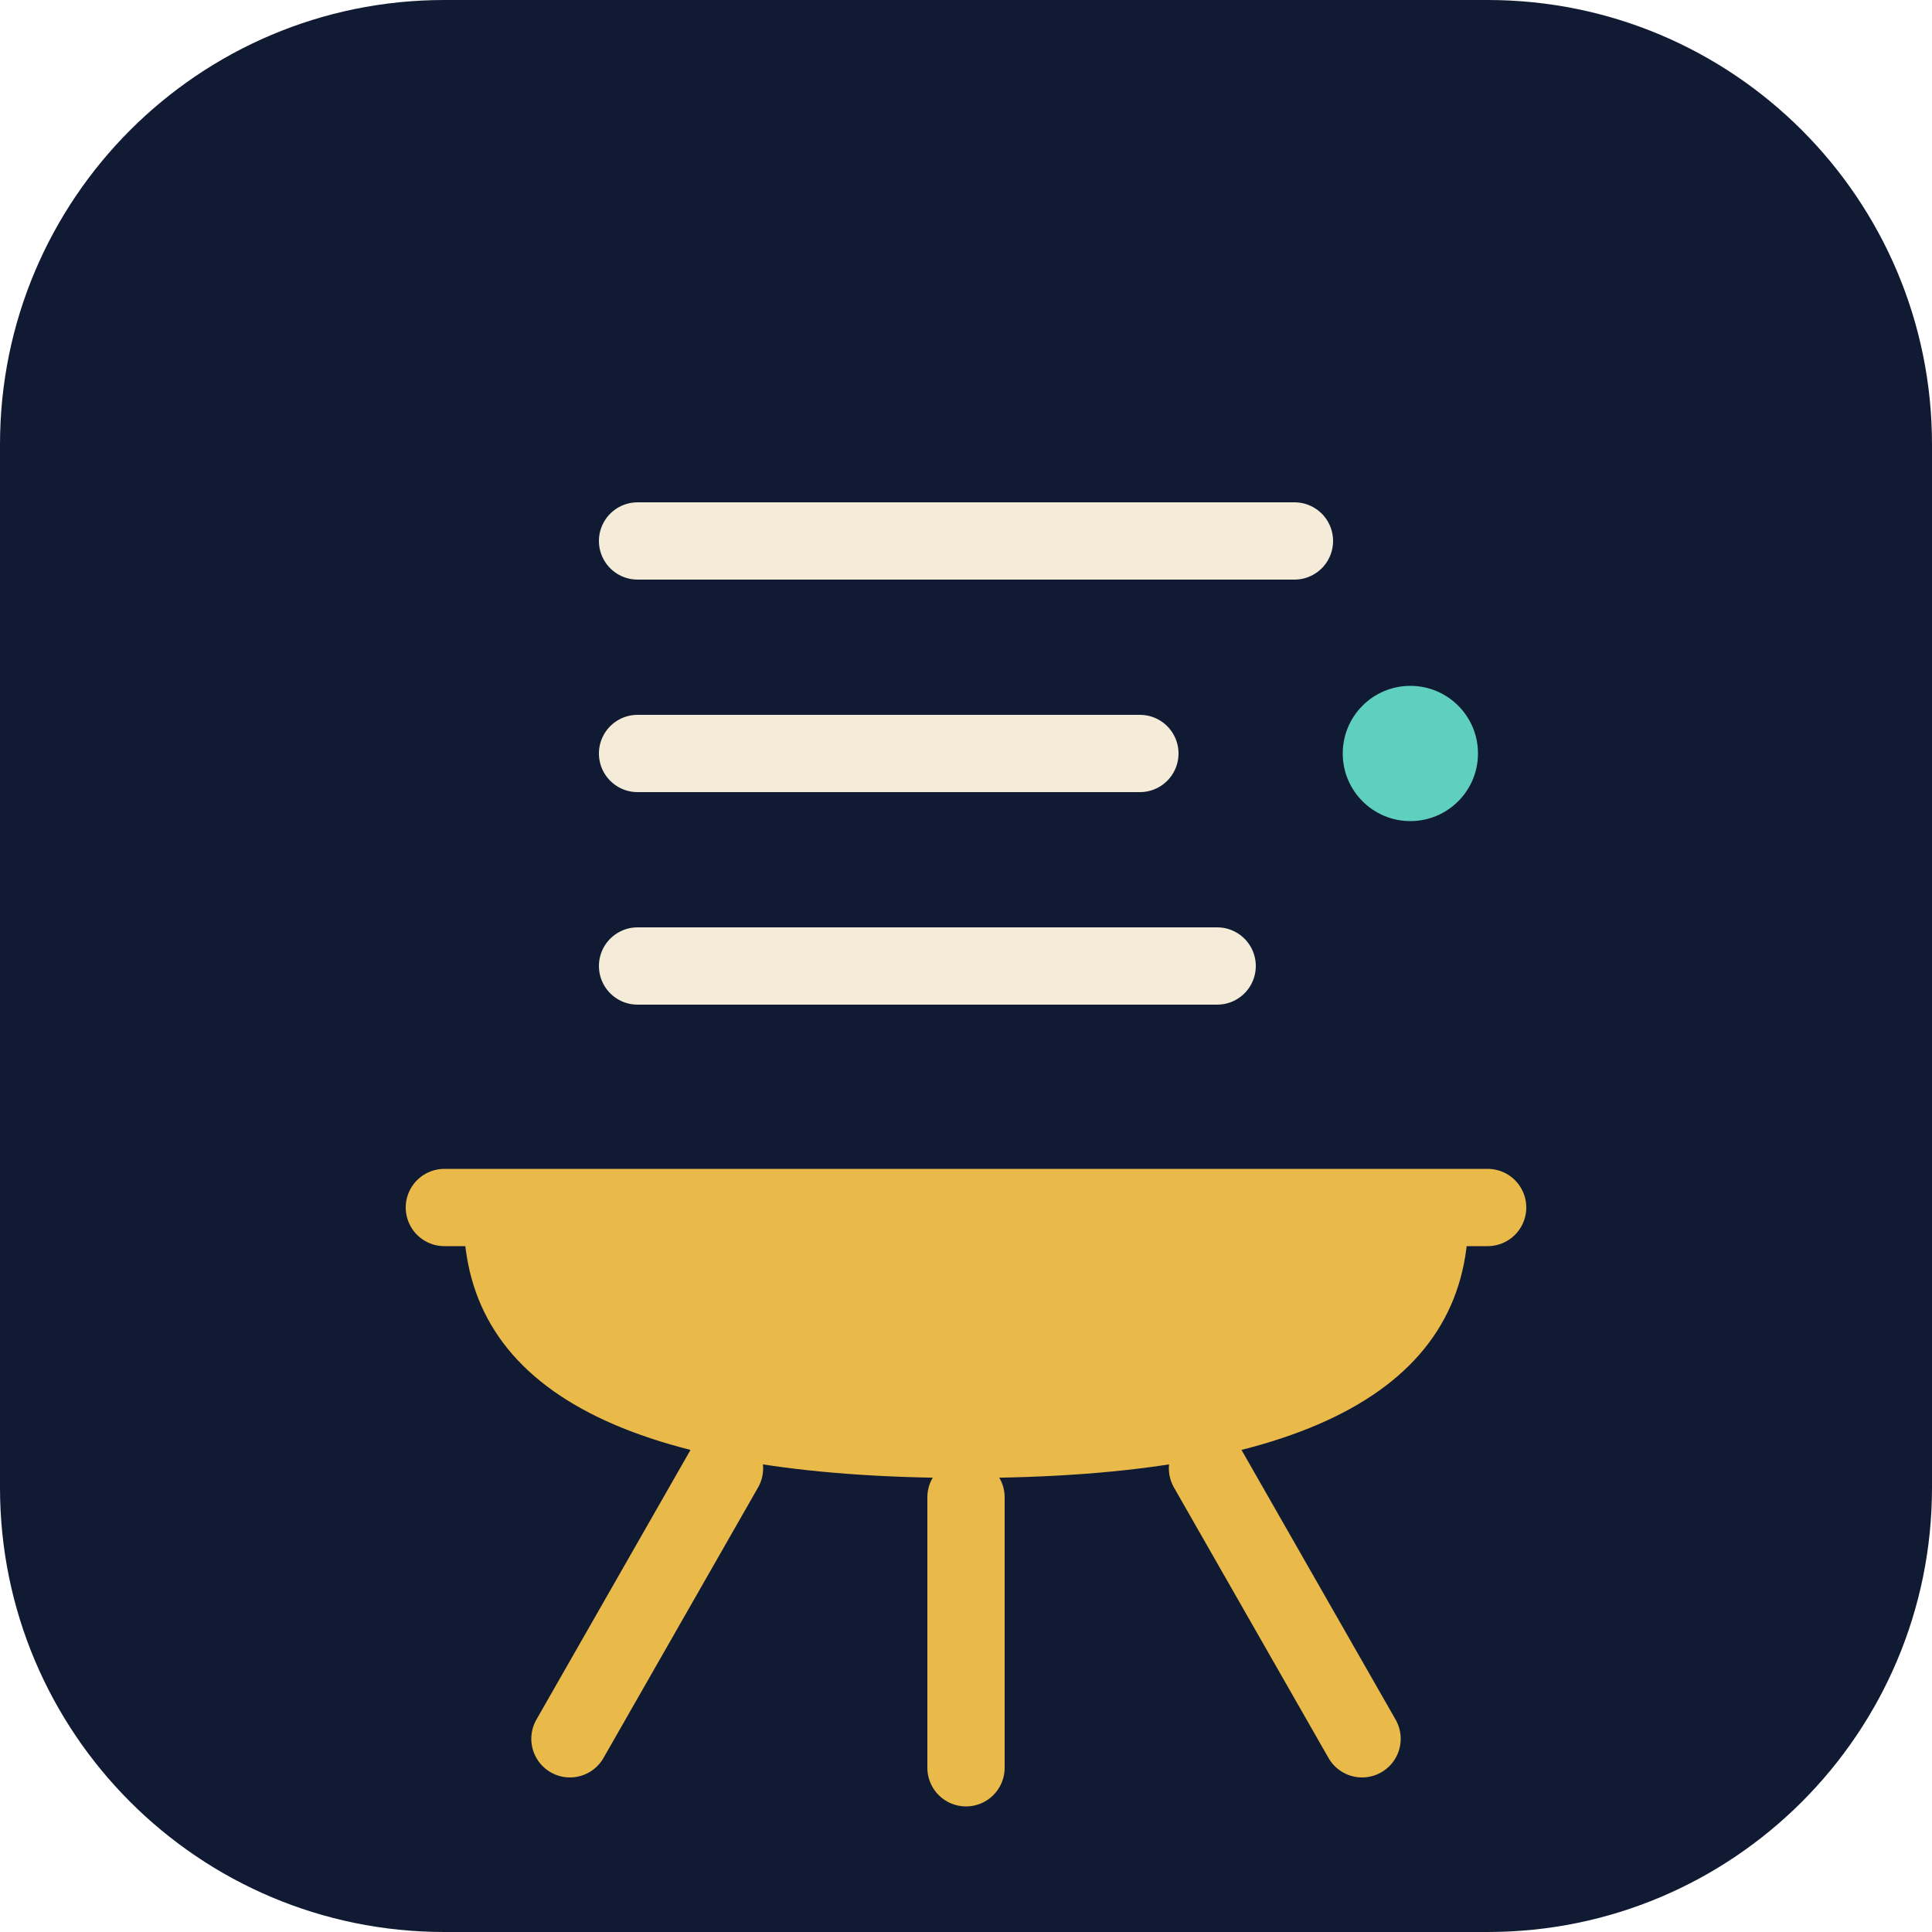
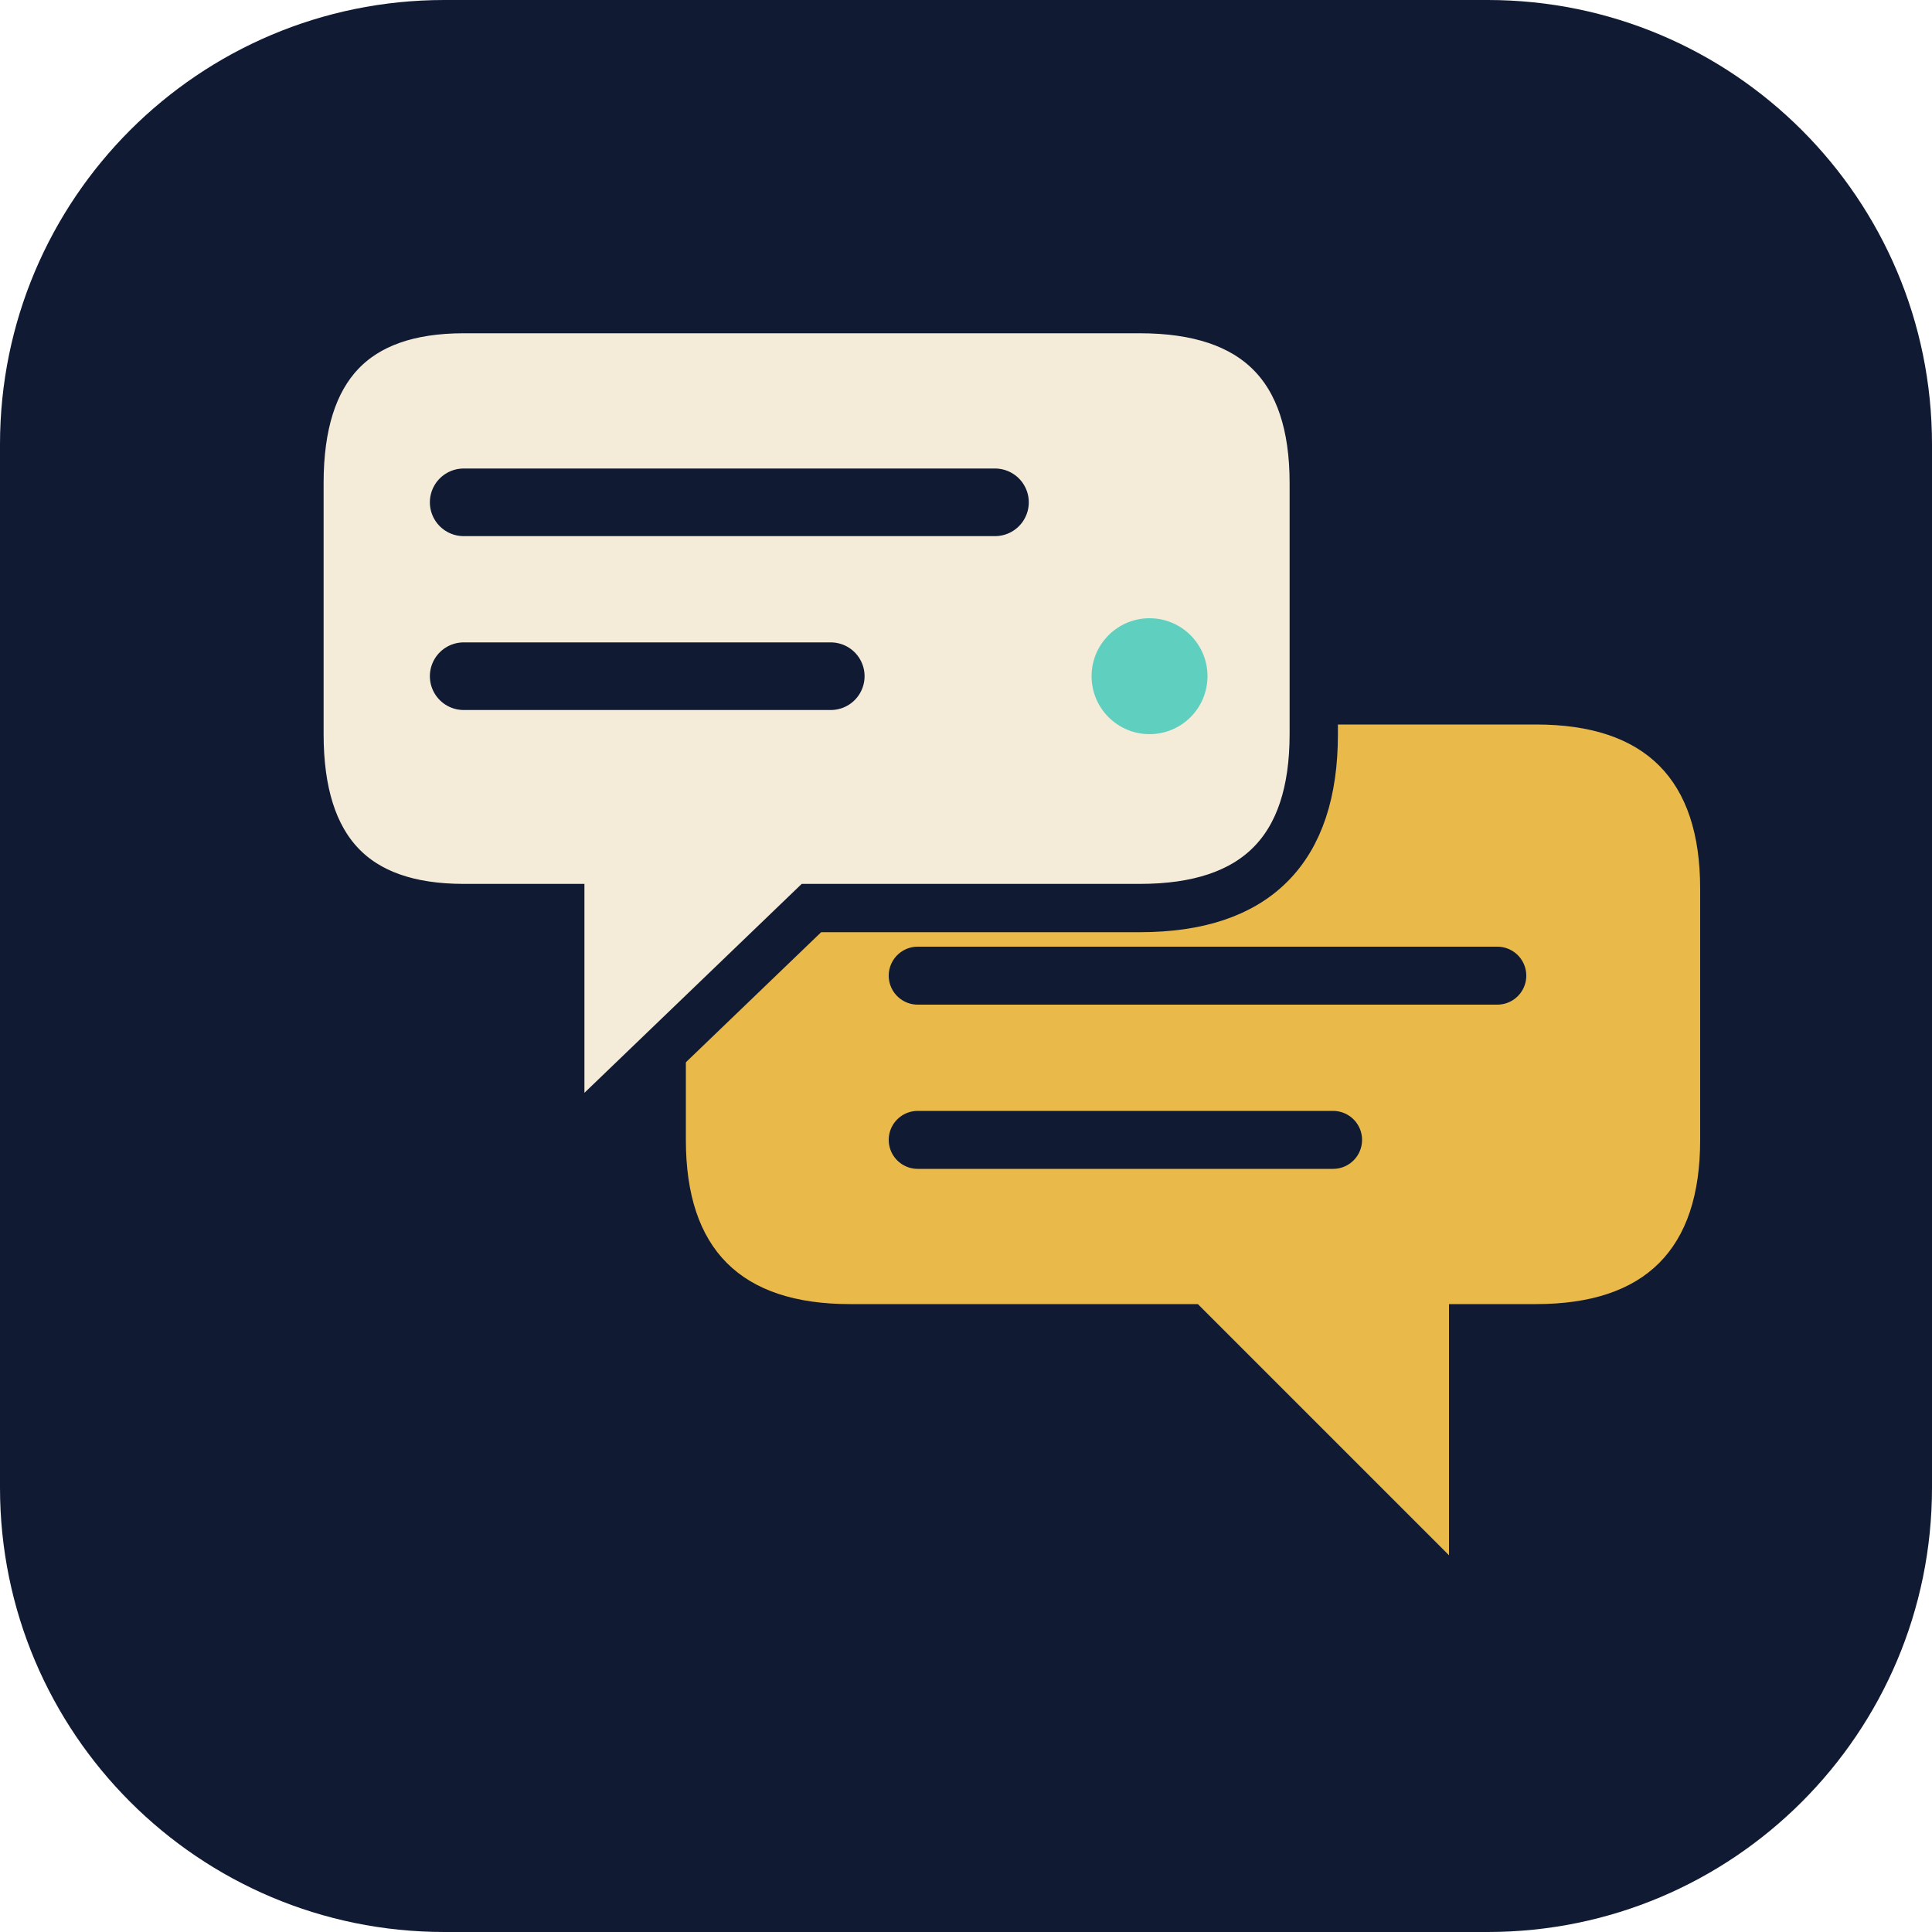
<svg xmlns="http://www.w3.org/2000/svg" viewBox="0 0 400 400">
  <rect width="400" height="400" rx="92" fill="#101A33" />
-   <g stroke-linecap="round">
-     <path d="M132 112H268M132 156H236M132 200H252" stroke="#F4ECD8" stroke-width="16" fill="none" />
-     <circle cx="292" cy="156" r="14" fill="#5FD0C0" />
-     <path d="M96 252Q96 306 200 306Q304 306 304 252Z" fill="#E9B949" />
-     <path d="M92 250H308M150 304L118 360M250 304L282 360M200 310V366" stroke="#E9B949" stroke-width="16" fill="none" />
+   <path d="M176 150H318Q352 150 352 184V236Q352 270 318 270H300V322L248 270H176Q142 270 142 236V184Q142 150 176 150Z" fill="#E9B949" />
+   <path d="M96 64H236Q272 64 272 100V152Q272 188 236 188H168L116 238V188H96Q62 188 62 152V100Q62 64 96 64Z" fill="#F4ECD8" stroke="#101A33" stroke-width="10" />
+   <g stroke="#101A33" stroke-width="14" stroke-linecap="round">
+     <path d="M96 104H206" />
+     <path d="M96 140H172" />
+   </g>
+   <circle cx="238" cy="140" r="12" fill="#5FD0C0" />
+   <path d="M190 188H300" stroke="#101A33" stroke-width="0" />
+   <g stroke="#101A33" stroke-width="12" stroke-linecap="round">
+     <path d="M190 202H310" />
+     <path d="M190 236H276" />
  </g>
</svg>
